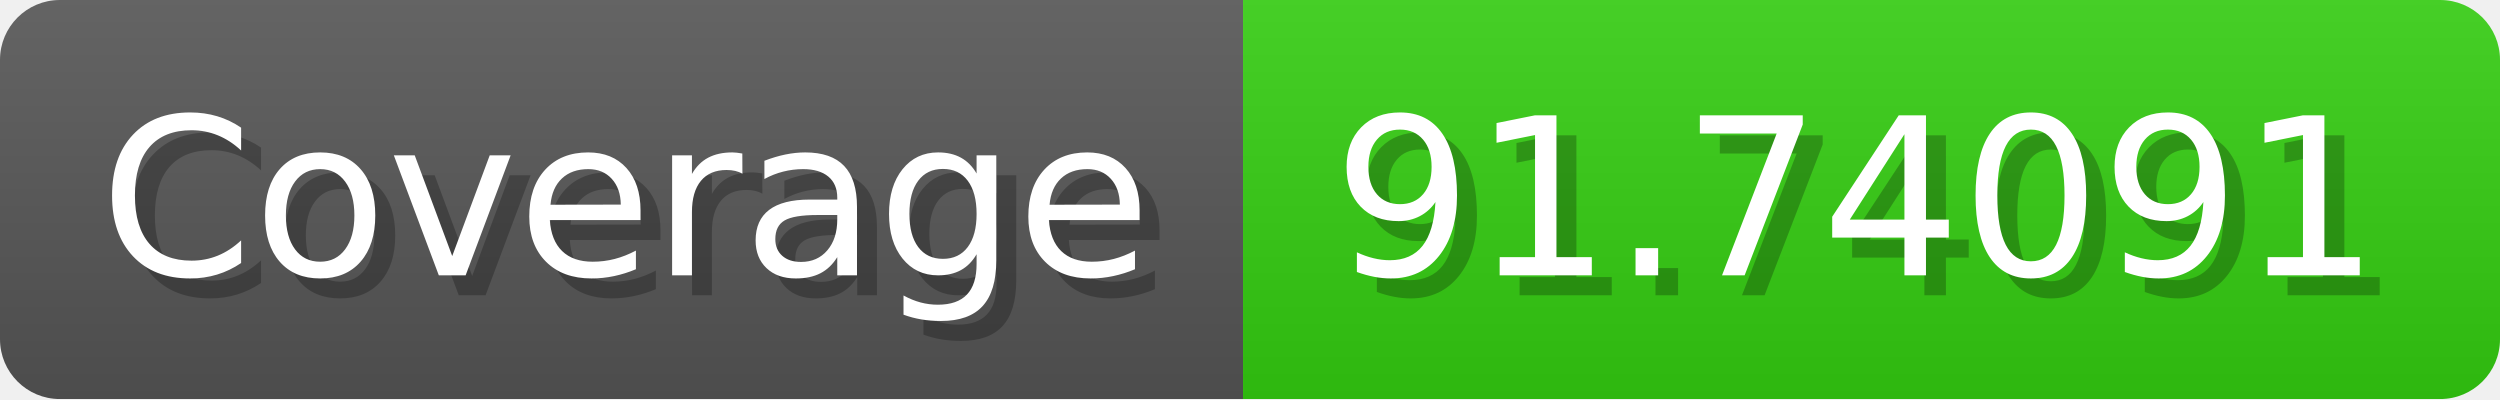
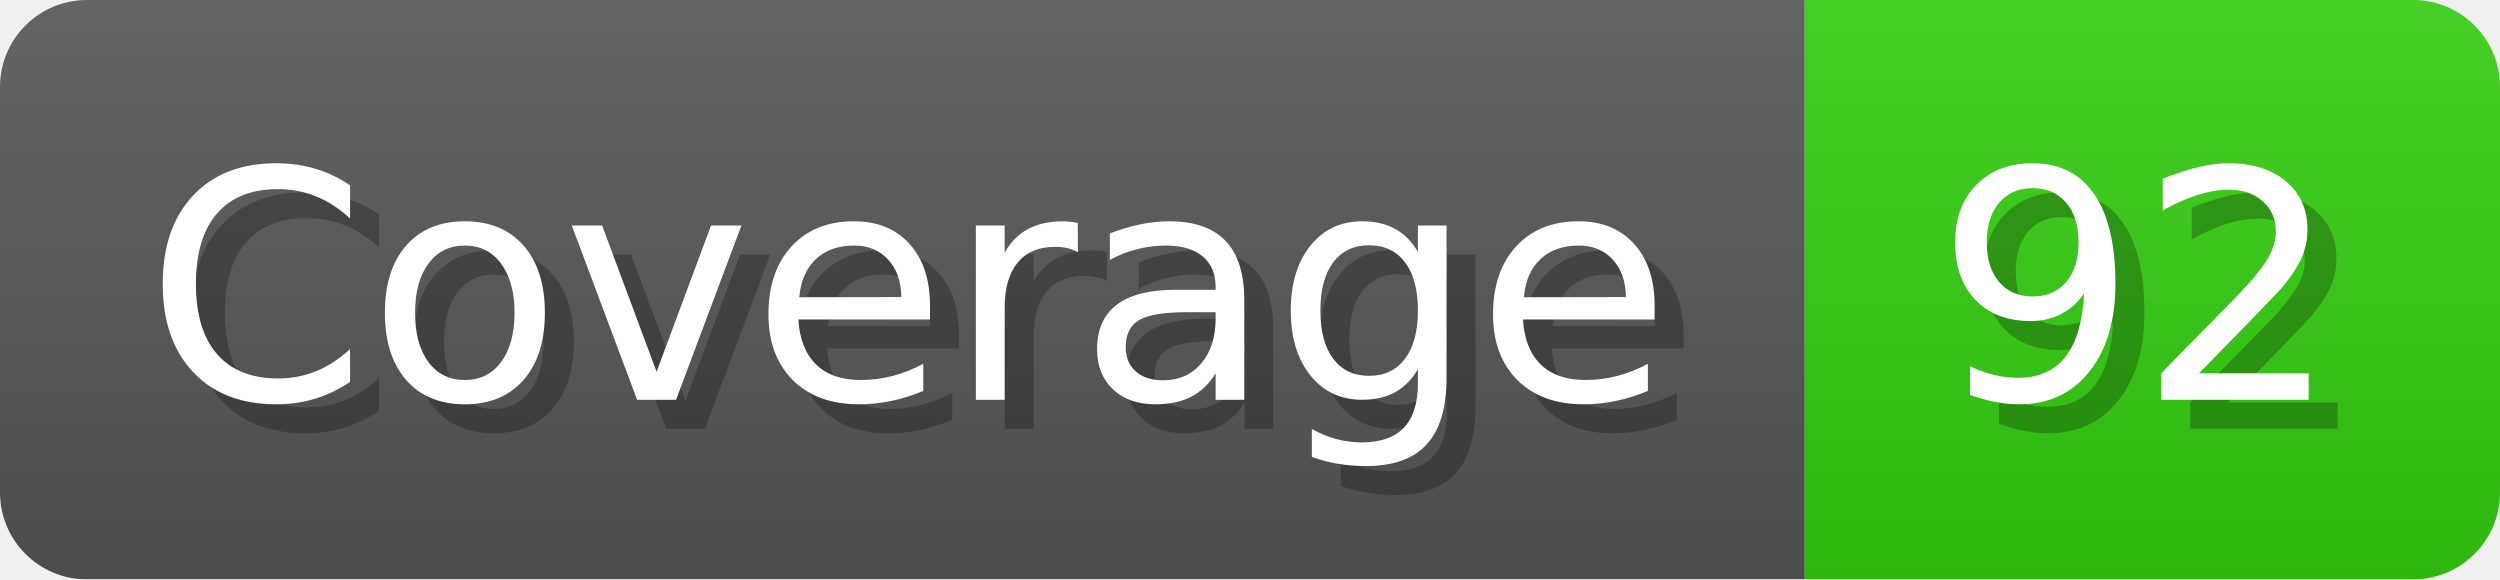
- <svg xmlns="http://www.w3.org/2000/svg" width="125.3" height="20" viewBox="0 0 1253 200" role="img" aria-label="Coverage: 91.74091">
+ <svg xmlns="http://www.w3.org/2000/svg" width="86.3" height="20" viewBox="0 0 863 200" role="img" aria-label="Coverage: 92">
  <linearGradient id="a" x2="0" y2="100%">
    <stop offset="0" stop-opacity=".1" stop-color="#EEE" />
    <stop offset="1" stop-opacity=".1" />
  </linearGradient>
  <mask id="m">
-     <rect width="1253" height="200" rx="30" fill="#FFF" />
+     <rect width="863" height="200" rx="30" fill="#FFF" />
  </mask>
  <g mask="url(#m)">
    <rect width="623" height="200" fill="#555" />
-     <rect width="630" height="200" fill="#3C1" x="623" />
-     <rect width="1253" height="200" fill="url(#a)" />
+     <rect width="240" height="200" fill="#3C1" x="623" />
+     <rect width="863" height="200" fill="url(#a)" />
  </g>
  <g aria-hidden="true" fill="#fff" text-anchor="start" font-family="Verdana,DejaVu Sans,sans-serif" font-size="110">
    <text x="60" y="148" textLength="523" fill="#000" opacity="0.25">Coverage</text>
    <text x="50" y="138" textLength="523">Coverage</text>
-     <text x="678" y="148" textLength="530" fill="#000" opacity="0.25">91.74091</text>
-     <text x="668" y="138" textLength="530">91.74091</text>
+     <text x="678" y="148" textLength="140" fill="#000" opacity="0.25">92</text>
+     <text x="668" y="138" textLength="140">92</text>
  </g>
</svg>
